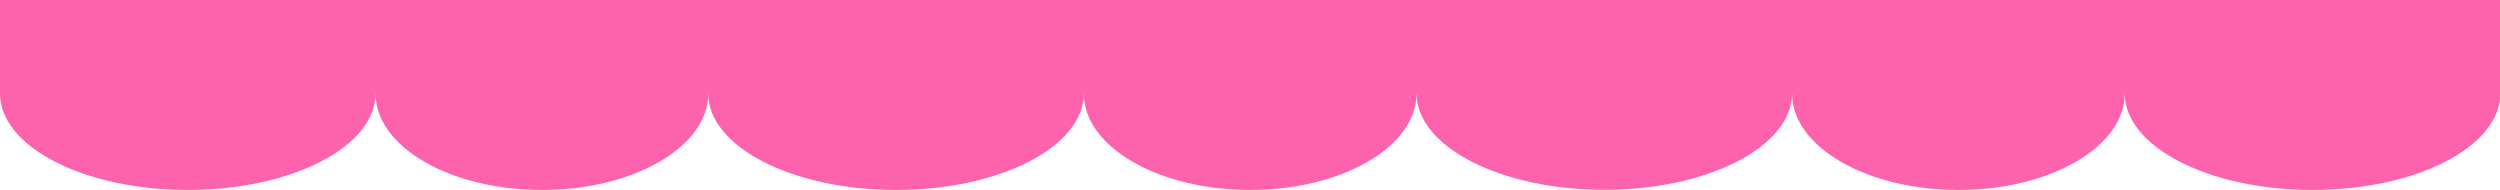
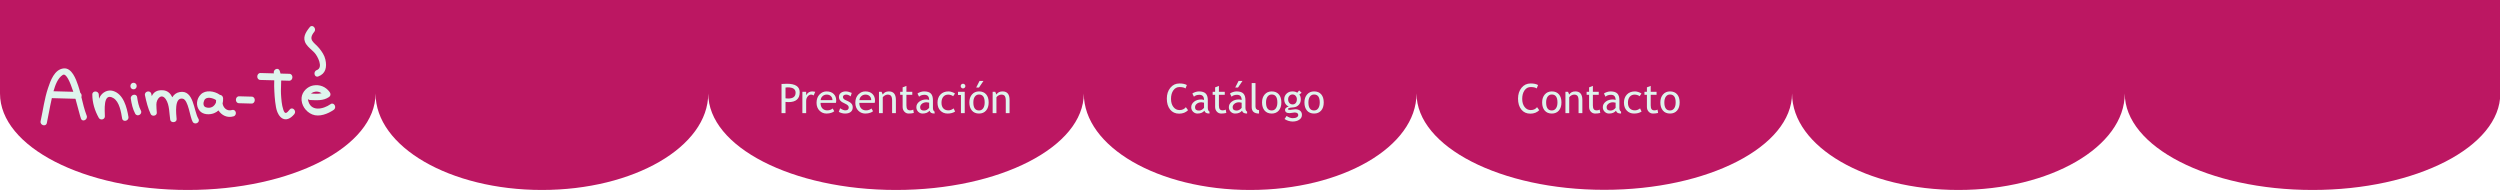
<svg xmlns="http://www.w3.org/2000/svg" version="1.1" id="Capa_1" x="0px" y="0px" width="1024px" height="77.811px" viewBox="0 0 1024 77.811" enable-background="new 0 0 1024 77.811" xml:space="preserve">
-   <path fill="#FC63AC" d="M0,0v38.288l0,0C0,60.118,34.436,77.81,76.913,77.81c42.478,0,76.914-17.692,76.914-39.522l0,0  c0,21.83,30.506,39.522,68.136,39.522c37.631,0,68.137-17.692,68.137-39.522l0,0c0,21.83,34.435,39.522,76.913,39.522  c42.478,0,76.914-17.692,76.914-39.522h0c0,21.83,30.506,39.522,68.136,39.522c37.631,0,68.136-17.692,68.136-39.522h0.005  c0.064,21.798,34.473,39.463,76.91,39.463c42.438,0,76.847-17.665,76.911-39.463h0.004c0,21.83,30.505,39.522,68.135,39.522  c37.631,0,68.137-17.692,68.137-39.522h0.001c0,21.83,34.435,39.522,76.912,39.522c42.479,0,76.914-17.692,76.914-39.522V0H0z" />
+   <path fill="#BC1762" d="M0,0v38.288l0,0C0,60.118,34.436,77.81,76.913,77.81c42.478,0,76.914-17.689,76.914-39.521l0,0  c0,21.83,30.506,39.521,68.136,39.521c37.631,0,68.137-17.689,68.137-39.521l0,0c0,21.83,34.435,39.521,76.913,39.521  s76.914-17.689,76.914-39.521l0,0c0,21.83,30.506,39.521,68.136,39.521c37.634,0,68.139-17.689,68.139-39.521h0.005  c0.063,21.798,34.473,39.463,76.91,39.463c42.437,0,76.847-17.665,76.911-39.463h0.004c0,21.83,30.505,39.521,68.135,39.521  c37.631,0,68.137-17.689,68.137-39.521h0.001c0,21.83,34.438,39.521,76.912,39.521c42.479,0,76.914-17.689,76.914-39.521V0H0z" />
+   <g>
+     <path fill="#DFF4ED" d="M33.338,39.781c0.22-0.606,0.077-1.37-0.439-1.745c-0.273-1.039-0.569-2.069-0.917-3.079   c-0.846-2.459-2.534-7.306-5.937-6.933c-3.775,0.415-5.375,5.061-6.395,8.115c-1.465,4.386-2.03,8.99-3.016,13.49   c-0.366,1.668,2.18,2.448,2.547,0.771c0.704-3.211,1.208-6.532,1.959-9.733c0.03-0.128,0.058-0.156,0.093-0.472   c3.226,0.089,6.451,0.178,9.677,0.265c1.068,3.813,1.914,7.247,2.264,8.144c0.622,1.595,2.946,0.331,2.33-1.246   C34.55,44.914,33.967,42.358,33.338,39.781z M21.912,37.378c0.698-2.503,1.761-5.424,3.796-6.686   c1.38-0.854,2.958,2.771,4.323,6.906C27.324,37.525,24.618,37.452,21.912,37.378z" />
+     <path fill="#DFF4ED" d="M46.3,37.241c-2.118-0.623-4.296,0.504-5.334,2.342c-0.156,0.276-0.283,0.564-0.388,0.86   c-0.063-0.536-0.106-1.079-0.109-1.634c-0.009-1.714-2.669-1.807-2.66-0.091c0.017,3.393,1.003,6.602,2.653,9.551   c0.63,1.127,2.486,0.742,2.496-0.597c0.016-2.104-0.923-10.052,3.476-7.501c2.47,1.434,3.175,5.777,3.588,8.331   c0.275,1.695,2.861,1.063,2.588-0.618C51.983,44.009,50.59,38.504,46.3,37.241z" />
+     <path fill="#DFF4ED" d="M56.167,39.794c-0.247-1.699-2.833-1.065-2.588,0.619c0.306,2.104,0.781,4.249,1.79,6.139   c0.808,1.514,3.14,0.231,2.332-1.283C56.805,43.592,56.438,41.659,56.167,39.794z" />
+     <path fill="#DFF4ED" d="M54.655,36.577c1.718,0.046,1.805-2.614,0.091-2.661C53.028,33.87,52.942,36.53,54.655,36.577z" />
+     <path fill="#DFF4ED" d="M73.597,37.707c-1.439,0.267-2.389,1.063-3.009,2.14c-0.756-1.569-1.923-2.724-3.794-2.873   c-2.541-0.205-3.909,0.826-4.624,2.394c-0.069-0.31-0.137-0.62-0.205-0.931c-0.368-1.678-2.955-1.057-2.588,0.617   c0.58,2.646,1.179,5.221,2.355,7.673c0.547,1.143,2.599,0.729,2.496-0.598c-0.085-1.101-0.167-2.194-0.178-3.299   c-0.023-2.281,2.085-4.916,3.922-2.091c1.474,2.268,1.347,5.704,1.748,8.3c0.228,1.477,2.747,1.23,2.625-0.264   c-0.171-2.066-1.036-9.022,2.487-8.361c2.355,0.439,2.942,7.607,4.101,9.51c0.889,1.458,3.227,0.185,2.331-1.285   C79.313,45.442,79.434,36.628,73.597,37.707z" />
+     <path fill="#DFF4ED" d="M95.03,45.065c-2.052,0.606-3.571-0.868-3.86-2.667c0.179-0.696,0.258-1.436,0.209-2.202   c-0.053-0.82-0.695-1.32-1.343-1.349c-0.059-0.056-0.119-0.109-0.191-0.158c-2.055-1.377-5.562-1.985-7.538-0.072   c-1.871,1.812-2.217,4.767-0.503,6.787c1.369,1.613,4.052,1.678,5.865,0.967c0.708-0.277,1.309-0.668,1.819-1.133   c1.267,1.97,3.565,3.182,6.16,2.417C97.289,47.171,96.678,44.579,95.03,45.065z M88.466,41.958   c-0.588,1.611-2.117,2.617-4.118,2.003c-1.273-0.391-1.129-1.952-0.668-2.899c0.844-1.735,3.625-0.875,4.773-0.104   c0.02,0.013,0.039,0.02,0.058,0.03C88.47,41.312,88.454,41.636,88.466,41.958z" />
+     <path fill="#DFF4ED" d="M103.115,39.586c-1.717-0.046-3.434-0.094-5.151-0.141c-1.718-0.047-1.811,2.789-0.097,2.834   c1.717,0.048,3.434,0.095,5.152,0.142C104.736,42.468,104.828,39.634,103.115,39.586z" />
+     <path fill="#DFF4ED" d="M118.696,44.845c-1.248,1.474-1.942,2.229-2.646,0.113c-0.684-2.052-0.817-4.307-0.956-6.445   c-0.105-1.617,0.094-3.644,0.08-5.535c1.087,0.029,2.174,0.06,3.262,0.088c1.718,0.046,1.81-2.789,0.097-2.834   c-1.208-0.032-2.414-0.065-3.621-0.099c-0.093-0.318-0.206-0.819-0.361-1.193c-0.634-1.524-2.808-0.47-2.382,1.118   c-1.819-0.049-3.636-0.099-5.455-0.147c-1.718-0.046-1.811,2.789-0.097,2.835c1.904,0.052,3.81,0.104,5.714,0.154   c-0.02,0.946-0.049,1.829-0.034,2.376c0.079,2.878,0.235,5.772,0.75,8.611c0.824,4.549,3.999,7.004,7.489,2.883   C121.632,45.475,119.807,43.533,118.696,44.845z" />
+     <path fill="#DFF4ED" d="M135.403,42.661c-3.114,2.185-8.26,3.218-9.239-1.726c-0.022-0.116-0.019-0.229-0.023-0.341   c0.205,0.214,0.493,0.36,0.875,0.374c2.639,0.094,5.399,0.379,7.691-1.188c0.771-0.525,0.861-1.352,0.319-2.085   c-1.625-2.2-4.09-3.183-6.774-2.682c-2.36,0.439-4.511,2.566-4.723,4.994c-0.258,2.977,1.688,5.771,4.388,6.878   c2.83,1.16,6.445-0.265,8.771-1.896C138.076,44.021,136.81,41.675,135.403,42.661z M128.5,37.702   c1.201-0.411,2.301-0.146,3.226,0.483c-1.392,0.342-2.895,0.199-4.356,0.136C127.721,38.052,128.11,37.835,128.5,37.702z" />
+     <path fill="#DFF4ED" d="M128.837,21.621c1.173,1.258,3.778,6.041,0.905,7.102c-1.589,0.586-0.989,3.183,0.619,2.589   c3.111-1.148,3.585-3.887,2.926-6.896c-0.385-1.753-1.417-3.268-2.527-4.636c-1.991-2.457-4.838-3.3-2.029-6.755   c1.066-1.313-0.758-3.255-1.841-1.923c-1.74,2.142-3.199,4.446-1.455,7.03C126.334,19.462,127.749,20.453,128.837,21.621z" />
+   </g>
+   <path fill="#DFF4ED" d="M321.747,41.744v4.604h-1.632V34.39c1.235-0.055,1.98-0.082,2.236-0.082c3.472,0,5.208,1.163,5.208,3.485  c0,2.689-1.535,4.032-4.604,4.032C322.77,41.825,322.367,41.798,321.747,41.744z M321.747,35.859v4.416  c0.691,0.054,1.056,0.082,1.094,0.082c2.024,0,3.037-0.798,3.037-2.392c0-1.459-1.081-2.188-3.241-2.188  C322.419,35.778,322.122,35.804,321.747,35.859z" />
+   <path fill="#DFF4ED" d="M333.28,39.099c-0.337-0.233-0.677-0.351-1.02-0.351c-0.55,0-1.03,0.253-1.441,0.759  c-0.411,0.506-0.616,1.114-0.616,1.828v5.012h-1.551v-8.742h1.551v1.396c0.566-1.04,1.407-1.559,2.522-1.559  c0.278,0,0.678,0.049,1.2,0.147L333.28,39.099z" />
+   <path fill="#DFF4ED" d="M342.39,42.128h-6.301c0,1.022,0.28,1.809,0.841,2.358c0.495,0.479,1.131,0.719,1.91,0.719  c0.887,0,1.627-0.259,2.22-0.775l0.653,1.118c-0.24,0.24-0.607,0.445-1.102,0.62c-0.621,0.229-1.311,0.343-2.073,0.343  c-1.099,0-2.033-0.373-2.8-1.118c-0.854-0.822-1.282-1.927-1.282-3.313c0-1.443,0.438-2.6,1.314-3.47  c0.784-0.779,1.711-1.167,2.783-1.167c1.246,0,2.223,0.351,2.931,1.053c0.686,0.674,1.028,1.569,1.028,2.686  C342.512,41.524,342.471,41.84,342.39,42.128z M338.627,38.749c-0.691,0-1.271,0.223-1.739,0.669  c-0.446,0.424-0.699,0.952-0.759,1.583h4.84c0-0.626-0.196-1.148-0.587-1.567C339.952,38.977,339.367,38.749,338.627,38.749z" />
+   <path fill="#DFF4ED" d="M343.573,45.825l0.547-1.469c0.865,0.566,1.562,0.849,2.09,0.849c0.958,0,1.437-0.403,1.437-1.208  c0-0.576-0.462-1.073-1.388-1.485c-0.713-0.327-1.193-0.574-1.441-0.743c-0.248-0.169-0.462-0.36-0.645-0.575  c-0.183-0.216-0.318-0.444-0.408-0.686c-0.09-0.242-0.135-0.503-0.135-0.78c0-0.718,0.261-1.279,0.784-1.681  s1.205-0.604,2.049-0.604c0.637,0,1.439,0.202,2.408,0.604l-0.44,1.437c-0.615-0.49-1.233-0.735-1.853-0.735  c-0.37,0-0.682,0.087-0.935,0.261c-0.253,0.173-0.379,0.395-0.379,0.661c0,0.56,0.318,0.984,0.955,1.273l1.11,0.506  c0.68,0.311,1.175,0.665,1.485,1.062c0.311,0.396,0.465,0.896,0.465,1.493c0,0.784-0.274,1.397-0.824,1.842  c-0.55,0.442-1.312,0.664-2.286,0.664C345.25,46.511,344.384,46.282,343.573,45.825z" />
+   <path fill="#DFF4ED" d="M358.274,42.128h-6.301c0,1.022,0.28,1.809,0.841,2.358c0.495,0.479,1.131,0.719,1.91,0.719  c0.887,0,1.627-0.259,2.22-0.775l0.653,1.118c-0.24,0.24-0.607,0.445-1.102,0.62c-0.621,0.229-1.312,0.343-2.073,0.343  c-1.099,0-2.033-0.373-2.8-1.118c-0.854-0.822-1.282-1.927-1.282-3.313c0-1.443,0.438-2.6,1.314-3.47  c0.784-0.779,1.711-1.167,2.783-1.167c1.246,0,2.223,0.351,2.931,1.053c0.686,0.674,1.028,1.569,1.028,2.686  C358.396,41.524,358.355,41.84,358.274,42.128z M354.511,38.749c-0.691,0-1.271,0.223-1.739,0.669  c-0.446,0.424-0.699,0.952-0.759,1.583h4.84c0-0.626-0.196-1.148-0.587-1.567C355.836,38.977,355.251,38.749,354.511,38.749z" />
+   <path fill="#DFF4ED" d="M365.408,46.348v-5.085c0-0.931-0.14-1.583-0.42-1.956c-0.281-0.372-0.75-0.558-1.408-0.558  c-0.354,0-0.724,0.106-1.11,0.318c-0.387,0.212-0.683,0.473-0.89,0.784v6.497h-1.551v-8.742h1.061l0.49,1.126  c0.512-0.859,1.347-1.29,2.506-1.29c1.915,0,2.873,1.165,2.873,3.493v5.412H365.408z" />
+   <path fill="#DFF4ED" d="M369.718,38.83h-1.012v-1.225h1.012v-1.828l1.551-0.596v2.424h2.4v1.225h-2.4v4.343  c0,0.734,0.124,1.257,0.372,1.566c0.248,0.311,0.646,0.466,1.196,0.466c0.397,0,0.808-0.101,1.232-0.302l0.229,1.362  c-0.642,0.164-1.347,0.245-2.114,0.245c-0.691,0-1.275-0.257-1.751-0.771c-0.477-0.514-0.714-1.163-0.714-1.946V38.83z" />
+   <path fill="#DFF4ED" d="M380.729,45.344c-0.62,0.777-1.57,1.167-2.849,1.167c-0.686,0-1.28-0.249-1.784-0.746  c-0.503-0.499-0.755-1.117-0.755-1.857c0-0.888,0.388-1.636,1.163-2.25c0.775-0.61,1.764-0.917,2.967-0.917  c0.326,0,0.697,0.071,1.11,0.212c0-1.414-0.631-2.122-1.894-2.122c-0.968,0-1.714,0.261-2.236,0.783l-0.653-1.297  c0.294-0.24,0.701-0.446,1.22-0.616c0.52-0.173,1.017-0.258,1.49-0.258c1.268,0,2.189,0.288,2.763,0.865s0.861,1.494,0.861,2.751  v3.134c0,0.768,0.229,1.278,0.686,1.535v0.775c-0.631,0-1.103-0.09-1.417-0.27C381.089,46.054,380.865,45.758,380.729,45.344z   M380.582,42.054c-0.49-0.109-0.833-0.163-1.028-0.163c-0.784,0-1.423,0.201-1.918,0.604c-0.495,0.403-0.743,0.879-0.743,1.429  c0,0.908,0.536,1.362,1.608,1.362c0.784,0,1.478-0.373,2.082-1.118V42.054z" />
+   <path fill="#DFF4ED" d="M391.169,38.316l-0.767,1.093c-0.158-0.158-0.437-0.308-0.837-0.449s-0.793-0.212-1.179-0.212  c-0.844,0-1.513,0.295-2.008,0.885c-0.495,0.591-0.743,1.4-0.743,2.429c0,1.022,0.253,1.803,0.759,2.338  c0.506,0.536,1.208,0.805,2.106,0.805c0.696,0,1.398-0.27,2.106-0.809l0.612,1.307c-0.833,0.538-1.864,0.808-3.093,0.808  c-1.192,0-2.177-0.399-2.955-1.2c-0.778-0.8-1.167-1.883-1.167-3.248c0-1.394,0.404-2.511,1.212-3.355s1.914-1.265,3.318-1.265  c0.452,0,0.942,0.094,1.469,0.286C390.529,37.92,390.919,38.115,391.169,38.316z" />
+   <path fill="#DFF4ED" d="M393.602,46.348v-7.436h-1.2v-1.306h2.751v8.742H393.602z M394.45,34.3c0.267,0,0.494,0.093,0.682,0.282  c0.188,0.187,0.282,0.412,0.282,0.673c0,0.267-0.094,0.493-0.282,0.682c-0.188,0.187-0.415,0.281-0.682,0.281  c-0.261,0-0.485-0.094-0.673-0.281c-0.188-0.189-0.282-0.415-0.282-0.682s0.093-0.493,0.278-0.678  C393.958,34.393,394.184,34.3,394.45,34.3z" />
+   <path fill="#DFF4ED" d="M397.046,41.956c0-1.351,0.363-2.439,1.09-3.27c0.727-0.829,1.683-1.244,2.869-1.244  c1.251,0,2.223,0.399,2.914,1.195c0.691,0.798,1.037,1.903,1.037,3.318c0,1.409-0.354,2.521-1.061,3.335  c-0.708,0.813-1.67,1.22-2.89,1.22c-1.246,0-2.217-0.41-2.914-1.232S397.046,43.349,397.046,41.956z M398.678,41.956  c0,2.192,0.776,3.29,2.327,3.29c0.724,0,1.291-0.294,1.702-0.882s0.616-1.392,0.616-2.408c0-2.166-0.772-3.249-2.318-3.249  c-0.708,0-1.272,0.289-1.694,0.865C398.89,40.149,398.678,40.945,398.678,41.956z M402.833,33.141l-1.845,2.718h-1.143l1.379-2.718  H402.833z" />
+   <path fill="#DFF4ED" d="M411.967,46.348v-5.085c0-0.931-0.14-1.583-0.42-1.956c-0.281-0.372-0.75-0.558-1.408-0.558  c-0.354,0-0.724,0.106-1.11,0.318c-0.386,0.212-0.683,0.473-0.89,0.784v6.497h-1.551v-8.742h1.061l0.49,1.126  c0.511-0.859,1.347-1.29,2.506-1.29c1.916,0,2.874,1.165,2.874,3.493v5.412H411.967z" />
+   <path fill="#DFF4ED" d="M486.134,34.83l-0.548,1.396c-0.522-0.38-1.344-0.571-2.465-0.571c-1.05,0-1.892,0.452-2.526,1.355  c-0.634,0.902-0.951,2.068-0.951,3.493c0,1.36,0.326,2.464,0.976,3.31c0.649,0.847,1.489,1.27,2.518,1.27  c1.122,0,1.985-0.397,2.589-1.191l0.898,1.249c-0.947,0.942-2.167,1.412-3.657,1.412c-1.563,0-2.792-0.563-3.689-1.689  c-0.897-1.127-1.348-2.612-1.348-4.457c0-1.784,0.479-3.267,1.437-4.449c0.958-1.181,2.196-1.771,3.715-1.771  C484.381,34.186,485.399,34.4,486.134,34.83z" />
+   <path fill="#DFF4ED" d="M493.317,45.344c-0.621,0.777-1.571,1.167-2.851,1.167c-0.686,0-1.28-0.249-1.782-0.746  c-0.503-0.499-0.755-1.117-0.755-1.857c0-0.888,0.387-1.636,1.162-2.25c0.776-0.61,1.765-0.917,2.968-0.917  c0.327,0,0.696,0.071,1.11,0.212c0-1.414-0.632-2.122-1.894-2.122c-0.969,0-1.714,0.261-2.236,0.783l-0.653-1.297  c0.294-0.24,0.699-0.446,1.22-0.616c0.521-0.173,1.017-0.258,1.49-0.258c1.268,0,2.188,0.288,2.763,0.865  c0.574,0.577,0.861,1.494,0.861,2.751v3.134c0,0.768,0.229,1.278,0.686,1.535v0.775c-0.632,0-1.103-0.09-1.417-0.27  C493.676,46.054,493.452,45.758,493.317,45.344z M493.17,42.054c-0.489-0.109-0.833-0.163-1.028-0.163  c-0.783,0-1.424,0.201-1.92,0.604c-0.494,0.403-0.741,0.879-0.741,1.429c0,0.908,0.535,1.362,1.606,1.362  c0.784,0,1.479-0.373,2.083-1.118V42.054z" />
+   <path fill="#DFF4ED" d="M497.716,38.83h-1.013v-1.225h1.013v-1.828l1.551-0.596v2.424h2.399v1.225h-2.399v4.343  c0,0.734,0.123,1.257,0.371,1.566c0.249,0.311,0.646,0.466,1.195,0.466c0.398,0,0.81-0.101,1.234-0.302l0.229,1.362  c-0.643,0.164-1.349,0.245-2.115,0.245c-0.69,0-1.273-0.257-1.751-0.771c-0.477-0.514-0.714-1.163-0.714-1.946V38.83z" />
+   <path fill="#DFF4ED" d="M508.728,45.344c-0.62,0.777-1.569,1.167-2.85,1.167c-0.686,0-1.28-0.249-1.783-0.746  c-0.502-0.499-0.754-1.117-0.754-1.857c0-0.888,0.387-1.636,1.162-2.25c0.775-0.61,1.765-0.917,2.968-0.917  c0.326,0,0.697,0.071,1.11,0.212c0-1.414-0.632-2.122-1.894-2.122c-0.968,0-1.715,0.261-2.237,0.783l-0.652-1.297  c0.294-0.24,0.699-0.446,1.22-0.616c0.52-0.173,1.017-0.258,1.49-0.258c1.269,0,2.188,0.288,2.764,0.865  c0.573,0.577,0.86,1.494,0.86,2.751v3.134c0,0.768,0.229,1.278,0.686,1.535v0.775c-0.632,0-1.104-0.09-1.416-0.27  C509.087,46.054,508.863,45.758,508.728,45.344z M508.581,42.054c-0.49-0.109-0.833-0.163-1.028-0.163  c-0.784,0-1.423,0.201-1.92,0.604c-0.494,0.403-0.741,0.879-0.741,1.429c0,0.908,0.536,1.362,1.606,1.362  c0.784,0,1.479-0.373,2.083-1.118V42.054z M508.931,33.141l-1.845,2.718h-1.143l1.381-2.718H508.931z" />
+   <path fill="#DFF4ED" d="M512.694,43.874v-9.852h1.551v9.591c0,0.468,0.136,0.836,0.404,1.106c0.271,0.269,0.622,0.403,1.056,0.403  v1.388C513.697,46.511,512.694,45.632,512.694,43.874z" />
+   <path fill="#DFF4ED" d="M516.93,41.956c0-1.351,0.364-2.439,1.092-3.27c0.726-0.829,1.682-1.244,2.868-1.244  c1.253,0,2.223,0.399,2.913,1.195c0.692,0.798,1.038,1.903,1.038,3.318c0,1.409-0.354,2.521-1.062,3.335  c-0.706,0.813-1.67,1.22-2.89,1.22c-1.245,0-2.218-0.41-2.915-1.232C517.279,44.456,516.93,43.349,516.93,41.956z M518.563,41.956  c0,2.192,0.776,3.29,2.327,3.29c0.724,0,1.29-0.294,1.703-0.882c0.41-0.588,0.615-1.392,0.615-2.408  c0-2.166-0.771-3.249-2.318-3.249c-0.706,0-1.273,0.289-1.693,0.865C518.774,40.149,518.563,40.945,518.563,41.956z" />
+   <path fill="#DFF4ED" d="M526.153,48.74l0.842-1.24c0.903,0.604,1.735,0.905,2.498,0.905c0.702,0,1.255-0.121,1.66-0.363  c0.406-0.241,0.609-0.542,0.609-0.901c0-0.708-0.511-1.062-1.535-1.062c-0.175,0-0.489,0.043-0.946,0.131  c-0.457,0.087-0.814,0.131-1.07,0.131c-1.241,0-1.861-0.468-1.861-1.404c0-0.288,0.146-0.549,0.438-0.783  c0.289-0.234,0.65-0.402,1.08-0.507c-1.229-0.577-1.846-1.577-1.846-3.004c0-0.914,0.32-1.675,0.957-2.285s1.422-0.914,2.357-0.914  c0.86,0,1.532,0.176,2.018,0.53l0.774-0.93l1.012,0.955l-0.931,0.702c0.399,0.517,0.598,1.191,0.598,2.024  c0,0.882-0.275,1.622-0.826,2.221c-0.548,0.598-1.269,0.94-2.162,1.028l-1.282,0.13c-0.151,0.017-0.354,0.075-0.611,0.177  c-0.257,0.1-0.385,0.231-0.385,0.396c0,0.223,0.269,0.334,0.8,0.334c0.235,0,0.6-0.042,1.094-0.126  c0.497-0.085,0.863-0.127,1.104-0.127c0.86,0,1.529,0.205,2.013,0.617c0.48,0.41,0.721,0.979,0.721,1.709  c0,0.805-0.359,1.455-1.08,1.951c-0.723,0.495-1.635,0.743-2.74,0.743c-0.564,0-1.161-0.101-1.786-0.303  C527.04,49.273,526.536,49.028,526.153,48.74z M529.444,38.692c-0.539,0-0.979,0.191-1.317,0.571  c-0.341,0.38-0.511,0.844-0.511,1.388c0,0.608,0.163,1.114,0.494,1.514c0.329,0.4,0.774,0.601,1.334,0.601  c0.55,0,0.979-0.195,1.289-0.585c0.311-0.388,0.465-0.897,0.465-1.529c0-0.544-0.166-1.008-0.502-1.388  C530.363,38.883,529.945,38.692,529.444,38.692z" />
+   <path fill="#DFF4ED" d="M534.293,41.956c0-1.351,0.363-2.439,1.089-3.27c0.728-0.829,1.684-1.244,2.868-1.244  c1.253,0,2.226,0.399,2.916,1.195c0.689,0.798,1.035,1.903,1.035,3.318c0,1.409-0.353,2.521-1.062,3.335  c-0.706,0.813-1.67,1.22-2.89,1.22c-1.245,0-2.215-0.41-2.912-1.232S534.293,43.349,534.293,41.956z M535.925,41.956  c0,2.192,0.774,3.29,2.325,3.29c0.726,0,1.292-0.294,1.703-0.882c0.41-0.588,0.615-1.392,0.615-2.408  c0-2.166-0.771-3.249-2.318-3.249c-0.706,0-1.271,0.289-1.692,0.865C536.135,40.149,535.925,40.945,535.925,41.956z" />
+   <path fill="#DFF4ED" d="M629.987,34.83l-0.548,1.396c-0.522-0.38-1.344-0.571-2.465-0.571c-1.05,0-1.892,0.452-2.526,1.355  c-0.634,0.902-0.951,2.068-0.951,3.493c0,1.36,0.326,2.464,0.978,3.31c0.648,0.847,1.487,1.27,2.516,1.27  c1.122,0,1.985-0.397,2.589-1.191l0.898,1.249c-0.947,0.942-2.167,1.412-3.657,1.412c-1.563,0-2.791-0.563-3.689-1.689  c-0.897-1.127-1.348-2.612-1.348-4.457c0-1.784,0.48-3.267,1.437-4.449c0.958-1.181,2.196-1.771,3.715-1.771  C628.236,34.186,629.253,34.4,629.987,34.83z" />
+   <path fill="#DFF4ED" d="M631.66,41.956c0-1.351,0.363-2.439,1.091-3.27c0.726-0.829,1.682-1.244,2.868-1.244  c1.253,0,2.223,0.399,2.913,1.195c0.693,0.798,1.038,1.903,1.038,3.318c0,1.409-0.354,2.521-1.062,3.335  c-0.706,0.813-1.669,1.22-2.89,1.22c-1.245,0-2.218-0.41-2.915-1.232C632.01,44.456,631.66,43.349,631.66,41.956z M633.292,41.956  c0,2.192,0.776,3.29,2.327,3.29c0.724,0,1.29-0.294,1.703-0.882c0.41-0.588,0.615-1.392,0.615-2.408  c0-2.166-0.771-3.249-2.318-3.249c-0.706,0-1.272,0.289-1.692,0.865C633.504,40.149,633.292,40.945,633.292,41.956z" />
+   <path fill="#DFF4ED" d="M646.581,46.348v-5.085c0-0.931-0.141-1.583-0.42-1.956c-0.28-0.372-0.749-0.558-1.409-0.558  c-0.352,0-0.723,0.106-1.109,0.318c-0.385,0.212-0.682,0.473-0.889,0.784v6.497h-1.551v-8.742h1.061l0.49,1.126  c0.511-0.859,1.346-1.29,2.505-1.29c1.917,0,2.873,1.165,2.873,3.493v5.412H646.581z" />
+   <path fill="#DFF4ED" d="M650.891,38.83h-1.012v-1.225h1.012v-1.828l1.551-0.596v2.424h2.399v1.225h-2.399v4.343  c0,0.734,0.124,1.257,0.373,1.566c0.247,0.311,0.646,0.466,1.194,0.466c0.398,0,0.81-0.101,1.233-0.302l0.229,1.362  c-0.642,0.164-1.348,0.245-2.115,0.245c-0.69,0-1.273-0.257-1.749-0.771c-0.478-0.514-0.716-1.163-0.716-1.946V38.83z" />
+   <path fill="#DFF4ED" d="M661.903,45.344c-0.621,0.777-1.57,1.167-2.851,1.167c-0.686,0-1.28-0.249-1.781-0.746  c-0.504-0.499-0.756-1.117-0.756-1.857c0-0.888,0.387-1.636,1.164-2.25c0.774-0.61,1.763-0.917,2.966-0.917  c0.327,0,0.698,0.071,1.11,0.212c0-1.414-0.632-2.122-1.894-2.122c-0.968,0-1.714,0.261-2.236,0.783l-0.653-1.297  c0.294-0.24,0.7-0.446,1.22-0.616c0.521-0.173,1.017-0.258,1.49-0.258c1.269,0,2.188,0.288,2.764,0.865  c0.574,0.577,0.86,1.494,0.86,2.751v3.134c0,0.768,0.229,1.278,0.686,1.535v0.775c-0.632,0-1.103-0.09-1.415-0.27  C662.262,46.054,662.038,45.758,661.903,45.344z M661.756,42.054c-0.489-0.109-0.832-0.163-1.028-0.163  c-0.783,0-1.423,0.201-1.919,0.604c-0.495,0.403-0.742,0.879-0.742,1.429c0,0.908,0.536,1.362,1.607,1.362  c0.783,0,1.479-0.373,2.082-1.118V42.054z" />
+   <path fill="#DFF4ED" d="M672.342,38.316l-0.768,1.093c-0.156-0.158-0.436-0.308-0.835-0.449c-0.401-0.141-0.793-0.212-1.18-0.212  c-0.845,0-1.514,0.295-2.008,0.885c-0.495,0.591-0.744,1.4-0.744,2.429c0,1.022,0.254,1.803,0.76,2.338  c0.507,0.536,1.208,0.805,2.106,0.805c0.697,0,1.399-0.27,2.105-0.809l0.611,1.307c-0.833,0.538-1.863,0.808-3.093,0.808  c-1.191,0-2.176-0.399-2.954-1.2c-0.779-0.8-1.169-1.883-1.169-3.248c0-1.394,0.406-2.511,1.213-3.355  c0.81-0.844,1.915-1.265,3.318-1.265c0.453,0,0.942,0.094,1.47,0.286S672.092,38.115,672.342,38.316z" />
+   <path fill="#DFF4ED" d="M674.578,38.83h-1.012v-1.225h1.012v-1.828l1.551-0.596v2.424h2.4v1.225h-2.4v4.343  c0,0.734,0.124,1.257,0.371,1.566c0.249,0.311,0.646,0.466,1.196,0.466c0.396,0,0.81-0.101,1.233-0.302l0.229,1.362  c-0.644,0.164-1.348,0.245-2.115,0.245c-0.69,0-1.273-0.257-1.751-0.771c-0.476-0.514-0.714-1.163-0.714-1.946V38.83z" />
+   <path fill="#DFF4ED" d="M680.08,41.956c0-1.351,0.363-2.439,1.089-3.27c0.728-0.829,1.684-1.244,2.871-1.244  c1.25,0,2.222,0.399,2.912,1.195c0.69,0.798,1.038,1.903,1.038,3.318c0,1.409-0.354,2.521-1.061,3.335  c-0.709,0.813-1.673,1.22-2.89,1.22c-1.248,0-2.218-0.41-2.915-1.232C680.427,44.456,680.08,43.349,680.08,41.956z M681.712,41.956  c0,2.192,0.777,3.29,2.328,3.29c0.723,0,1.289-0.294,1.7-0.882c0.412-0.588,0.617-1.392,0.617-2.408  c0-2.166-0.773-3.249-2.317-3.249c-0.709,0-1.273,0.289-1.696,0.865C681.925,40.149,681.712,40.945,681.712,41.956z" />
</svg>
